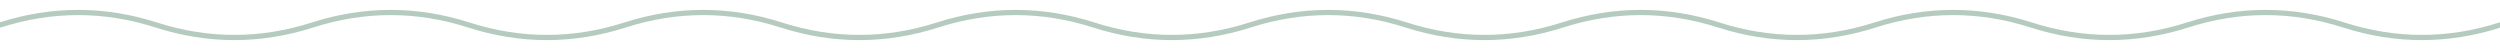
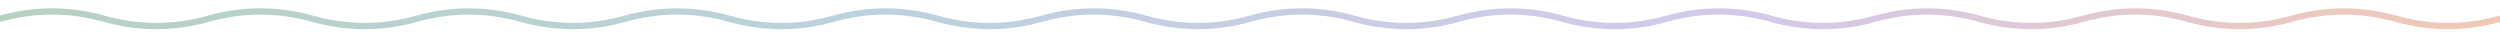
- <svg xmlns="http://www.w3.org/2000/svg" viewBox="0 0 1200 24" preserveAspectRatio="none" role="presentation">
-   <path d="M0 12 Q37.5 0 75 12 T150 12 Q187.5 0 225 12 T300 12 Q337.5 0 375 12 T450 12 Q487.5 0 525 12 T600 12 Q637.5 0 675 12 T750 12 Q787.5 0 825 12 T900 12 Q937.5 0 975 12 T1050 12 Q1087.5 0 1125 12 T1200 12" fill="none" stroke="#B5CBC0" stroke-width="2.5" stroke-linecap="round" />
+ <svg xmlns="http://www.w3.org/2000/svg" width="1200" height="18" viewBox="0 0 1200 18" role="img" aria-labelledby="t d">
+   <defs>
+     <linearGradient id="lg" gradientUnits="userSpaceOnUse" x1="0" y1="0" x2="1200" y2="0">
+       <stop offset="0" stop-color="#B7D0C2" />
+       <stop offset=".35" stop-color="#BCD2DE" />
+       <stop offset=".7" stop-color="#D3C9EA" />
+       <stop offset="1" stop-color="#F1C9B4" />
+     </linearGradient>
+   </defs>
+   <path d="M0 9 q25 -7 50 0 t50 0 q25 -7 50 0 t50 0 q25 -7 50 0 t50 0 q25 -7 50 0 t50 0 q25 -7 50 0 t50 0 q25 -7 50 0 t50 0 q25 -7 50 0 t50 0 q25 -7 50 0 t50 0 q25 -7 50 0 t50 0 q25 -7 50 0 t50 0 q25 -7 50 0 t50 0 q25 -7 50 0 t50 0 " fill="none" stroke="url(#lg)" stroke-width="3" stroke-linecap="round" />
</svg>
